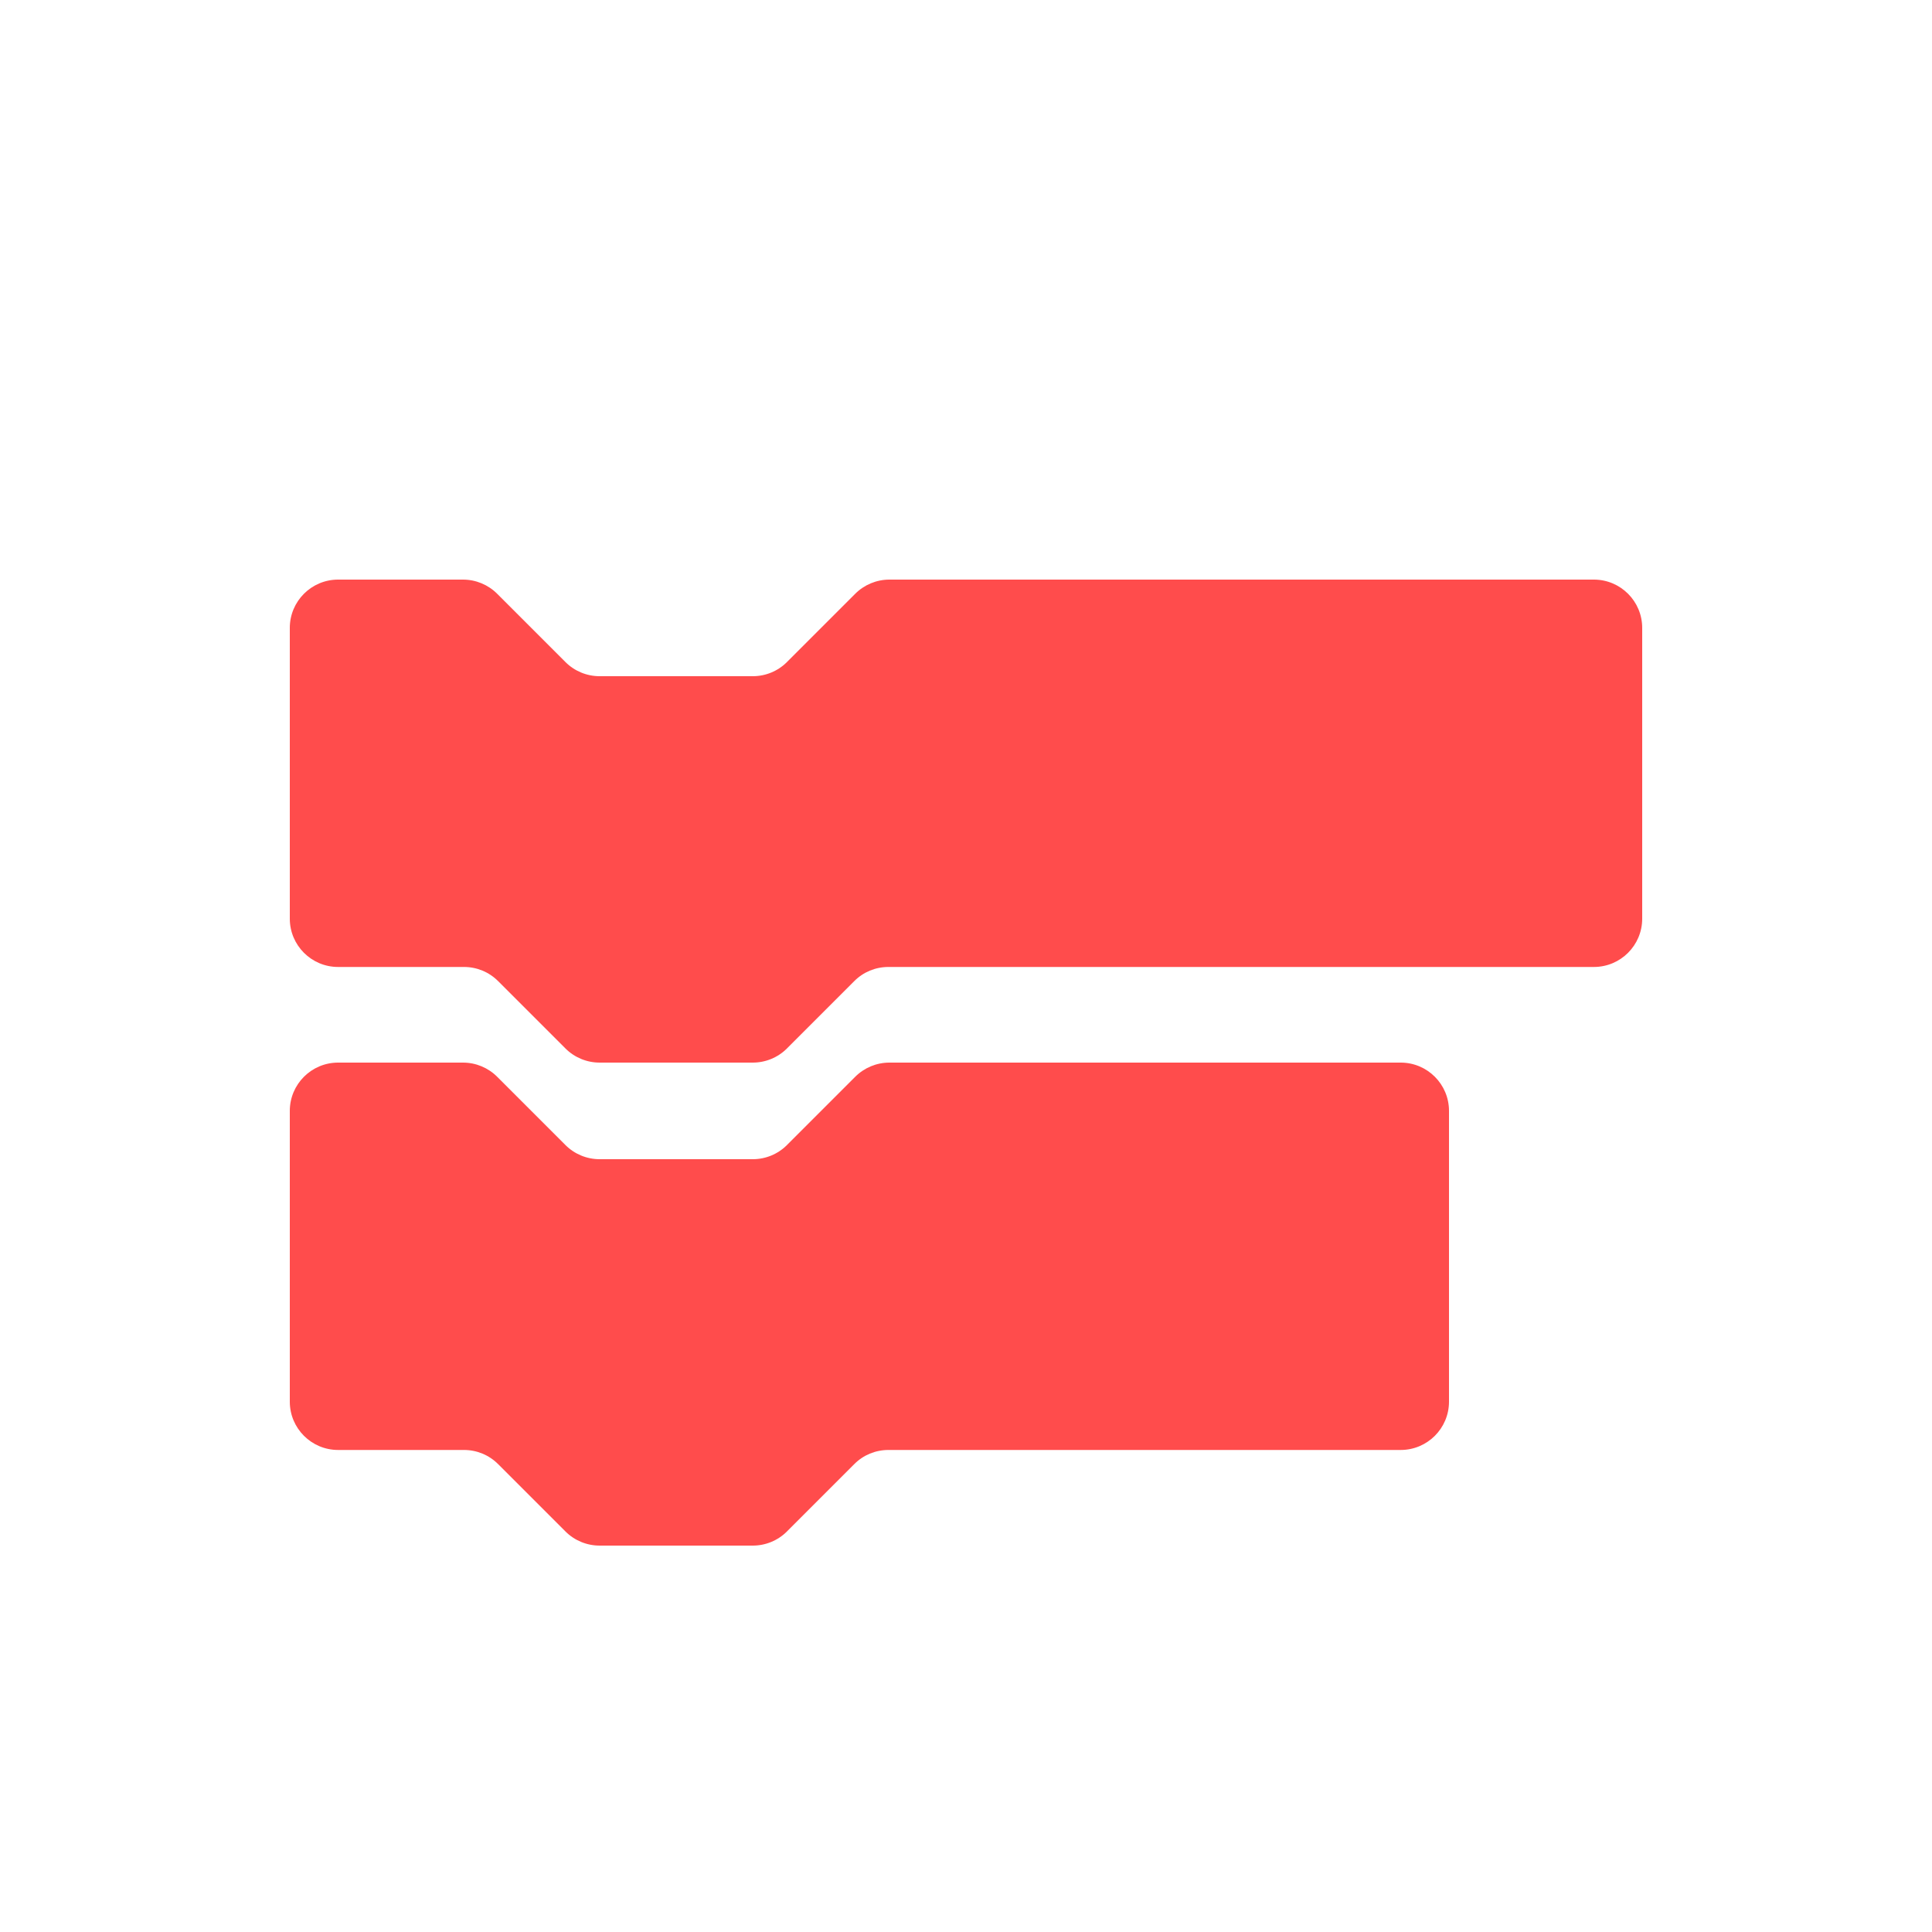
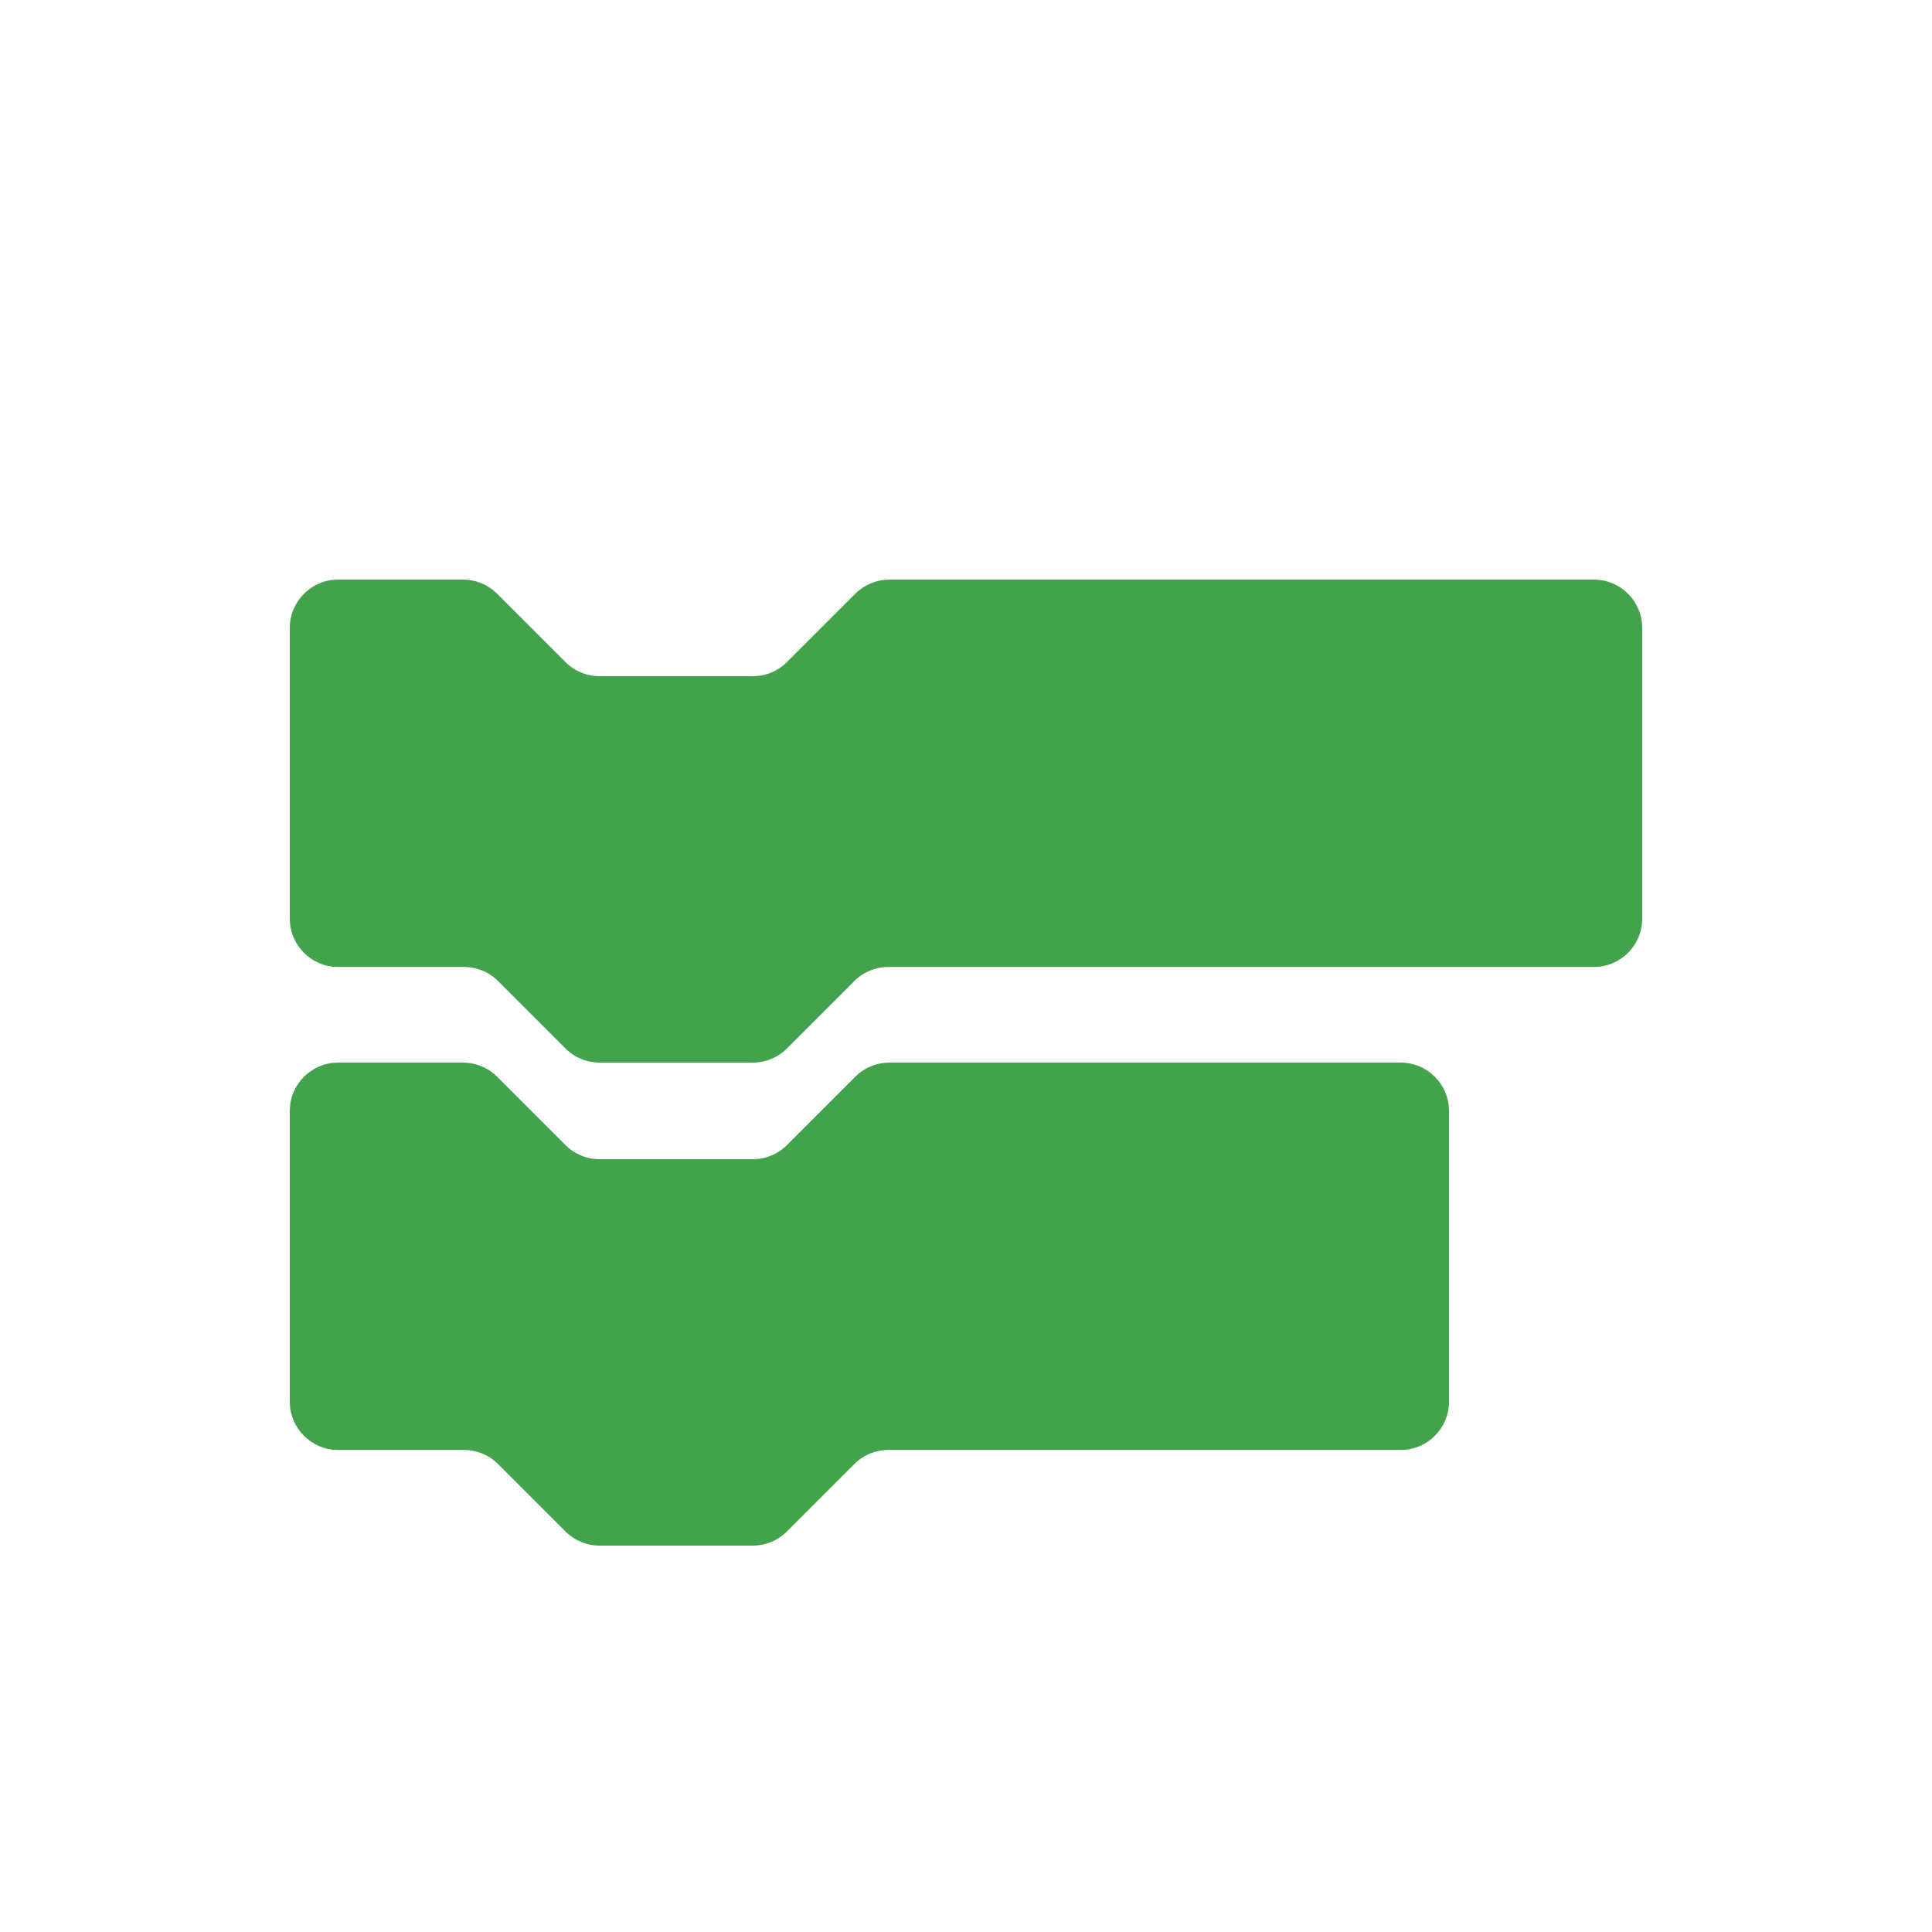
<svg xmlns="http://www.w3.org/2000/svg" width="20px" height="20px" viewBox="0 0 20 20" version="1.1">
  <defs />
  <g id="Code-V2" stroke="none" stroke-width="1" fill="none" fill-rule="evenodd">
-     <path d="M15,14.51 C15,14.786 14.776,15.01 14.5,15.01 L9.197,15.01 C9.064,15.01 8.937,15.062 8.844,15.156 L8.146,15.854 C8.053,15.947 7.926,16 7.793,16 L6.207,16 C6.074,16 5.947,15.947 5.854,15.854 L5.156,15.156 C5.062,15.062 4.936,15.01 4.803,15.01 L3.5,15.01 C3.224,15.01 3,14.786 3,14.51 L3,11.5 C3,11.224 3.224,11 3.5,11 L4.793,11 C4.926,11 5.053,11.053 5.146,11.146 L5.854,11.854 C5.947,11.947 6.074,12 6.207,12 L7.793,12 C7.926,12 8.053,11.947 8.146,11.854 L8.854,11.146 C8.947,11.053 9.074,11 9.207,11 L14.5,11 C14.776,11 15,11.224 15,11.5 L15,14.51 Z M17,9.51 C17,9.786 16.776,10.01 16.5,10.01 L9.197,10.01 C9.064,10.01 8.937,10.062 8.844,10.156 L8.146,10.854 C8.053,10.947 7.926,11 7.793,11 L6.207,11 C6.074,11 5.947,10.947 5.854,10.854 L5.156,10.156 C5.062,10.062 4.936,10.01 4.803,10.01 L3.5,10.01 C3.224,10.01 3,9.786 3,9.51 L3,6.5 C3,6.224 3.224,6 3.5,6 L4.793,6 C4.926,6 5.053,6.053 5.146,6.146 L5.854,6.854 C5.947,6.947 6.074,7 6.207,7 L7.793,7 C7.926,7 8.053,6.947 8.146,6.854 L8.854,6.146 C8.947,6.053 9.074,6 9.207,6 L16.5,6 C16.776,6 17,6.224 17,6.5 L17,9.51 Z" id="Code" fill="#FF4C4C" />
+     <path d="M15,14.51 C15,14.786 14.776,15.01 14.5,15.01 L9.197,15.01 C9.064,15.01 8.937,15.062 8.844,15.156 L8.146,15.854 C8.053,15.947 7.926,16 7.793,16 L6.207,16 C6.074,16 5.947,15.947 5.854,15.854 L5.156,15.156 C5.062,15.062 4.936,15.01 4.803,15.01 L3.5,15.01 C3.224,15.01 3,14.786 3,14.51 L3,11.5 C3,11.224 3.224,11 3.5,11 L4.793,11 C4.926,11 5.053,11.053 5.146,11.146 L5.854,11.854 C5.947,11.947 6.074,12 6.207,12 L7.793,12 C7.926,12 8.053,11.947 8.146,11.854 L8.854,11.146 C8.947,11.053 9.074,11 9.207,11 L14.5,11 C14.776,11 15,11.224 15,11.5 L15,14.51 Z M17,9.51 C17,9.786 16.776,10.01 16.5,10.01 L9.197,10.01 C9.064,10.01 8.937,10.062 8.844,10.156 L8.146,10.854 C8.053,10.947 7.926,11 7.793,11 L6.207,11 C6.074,11 5.947,10.947 5.854,10.854 L5.156,10.156 C5.062,10.062 4.936,10.01 4.803,10.01 L3.5,10.01 C3.224,10.01 3,9.786 3,9.51 L3,6.5 C3,6.224 3.224,6 3.5,6 L4.793,6 C4.926,6 5.053,6.053 5.146,6.146 L5.854,6.854 C5.947,6.947 6.074,7 6.207,7 L7.793,7 C7.926,7 8.053,6.947 8.146,6.854 L8.854,6.146 C8.947,6.053 9.074,6 9.207,6 L16.5,6 C16.776,6 17,6.224 17,6.5 L17,9.51 Z" id="Code" fill="#43a34c" />
  </g>
</svg>
